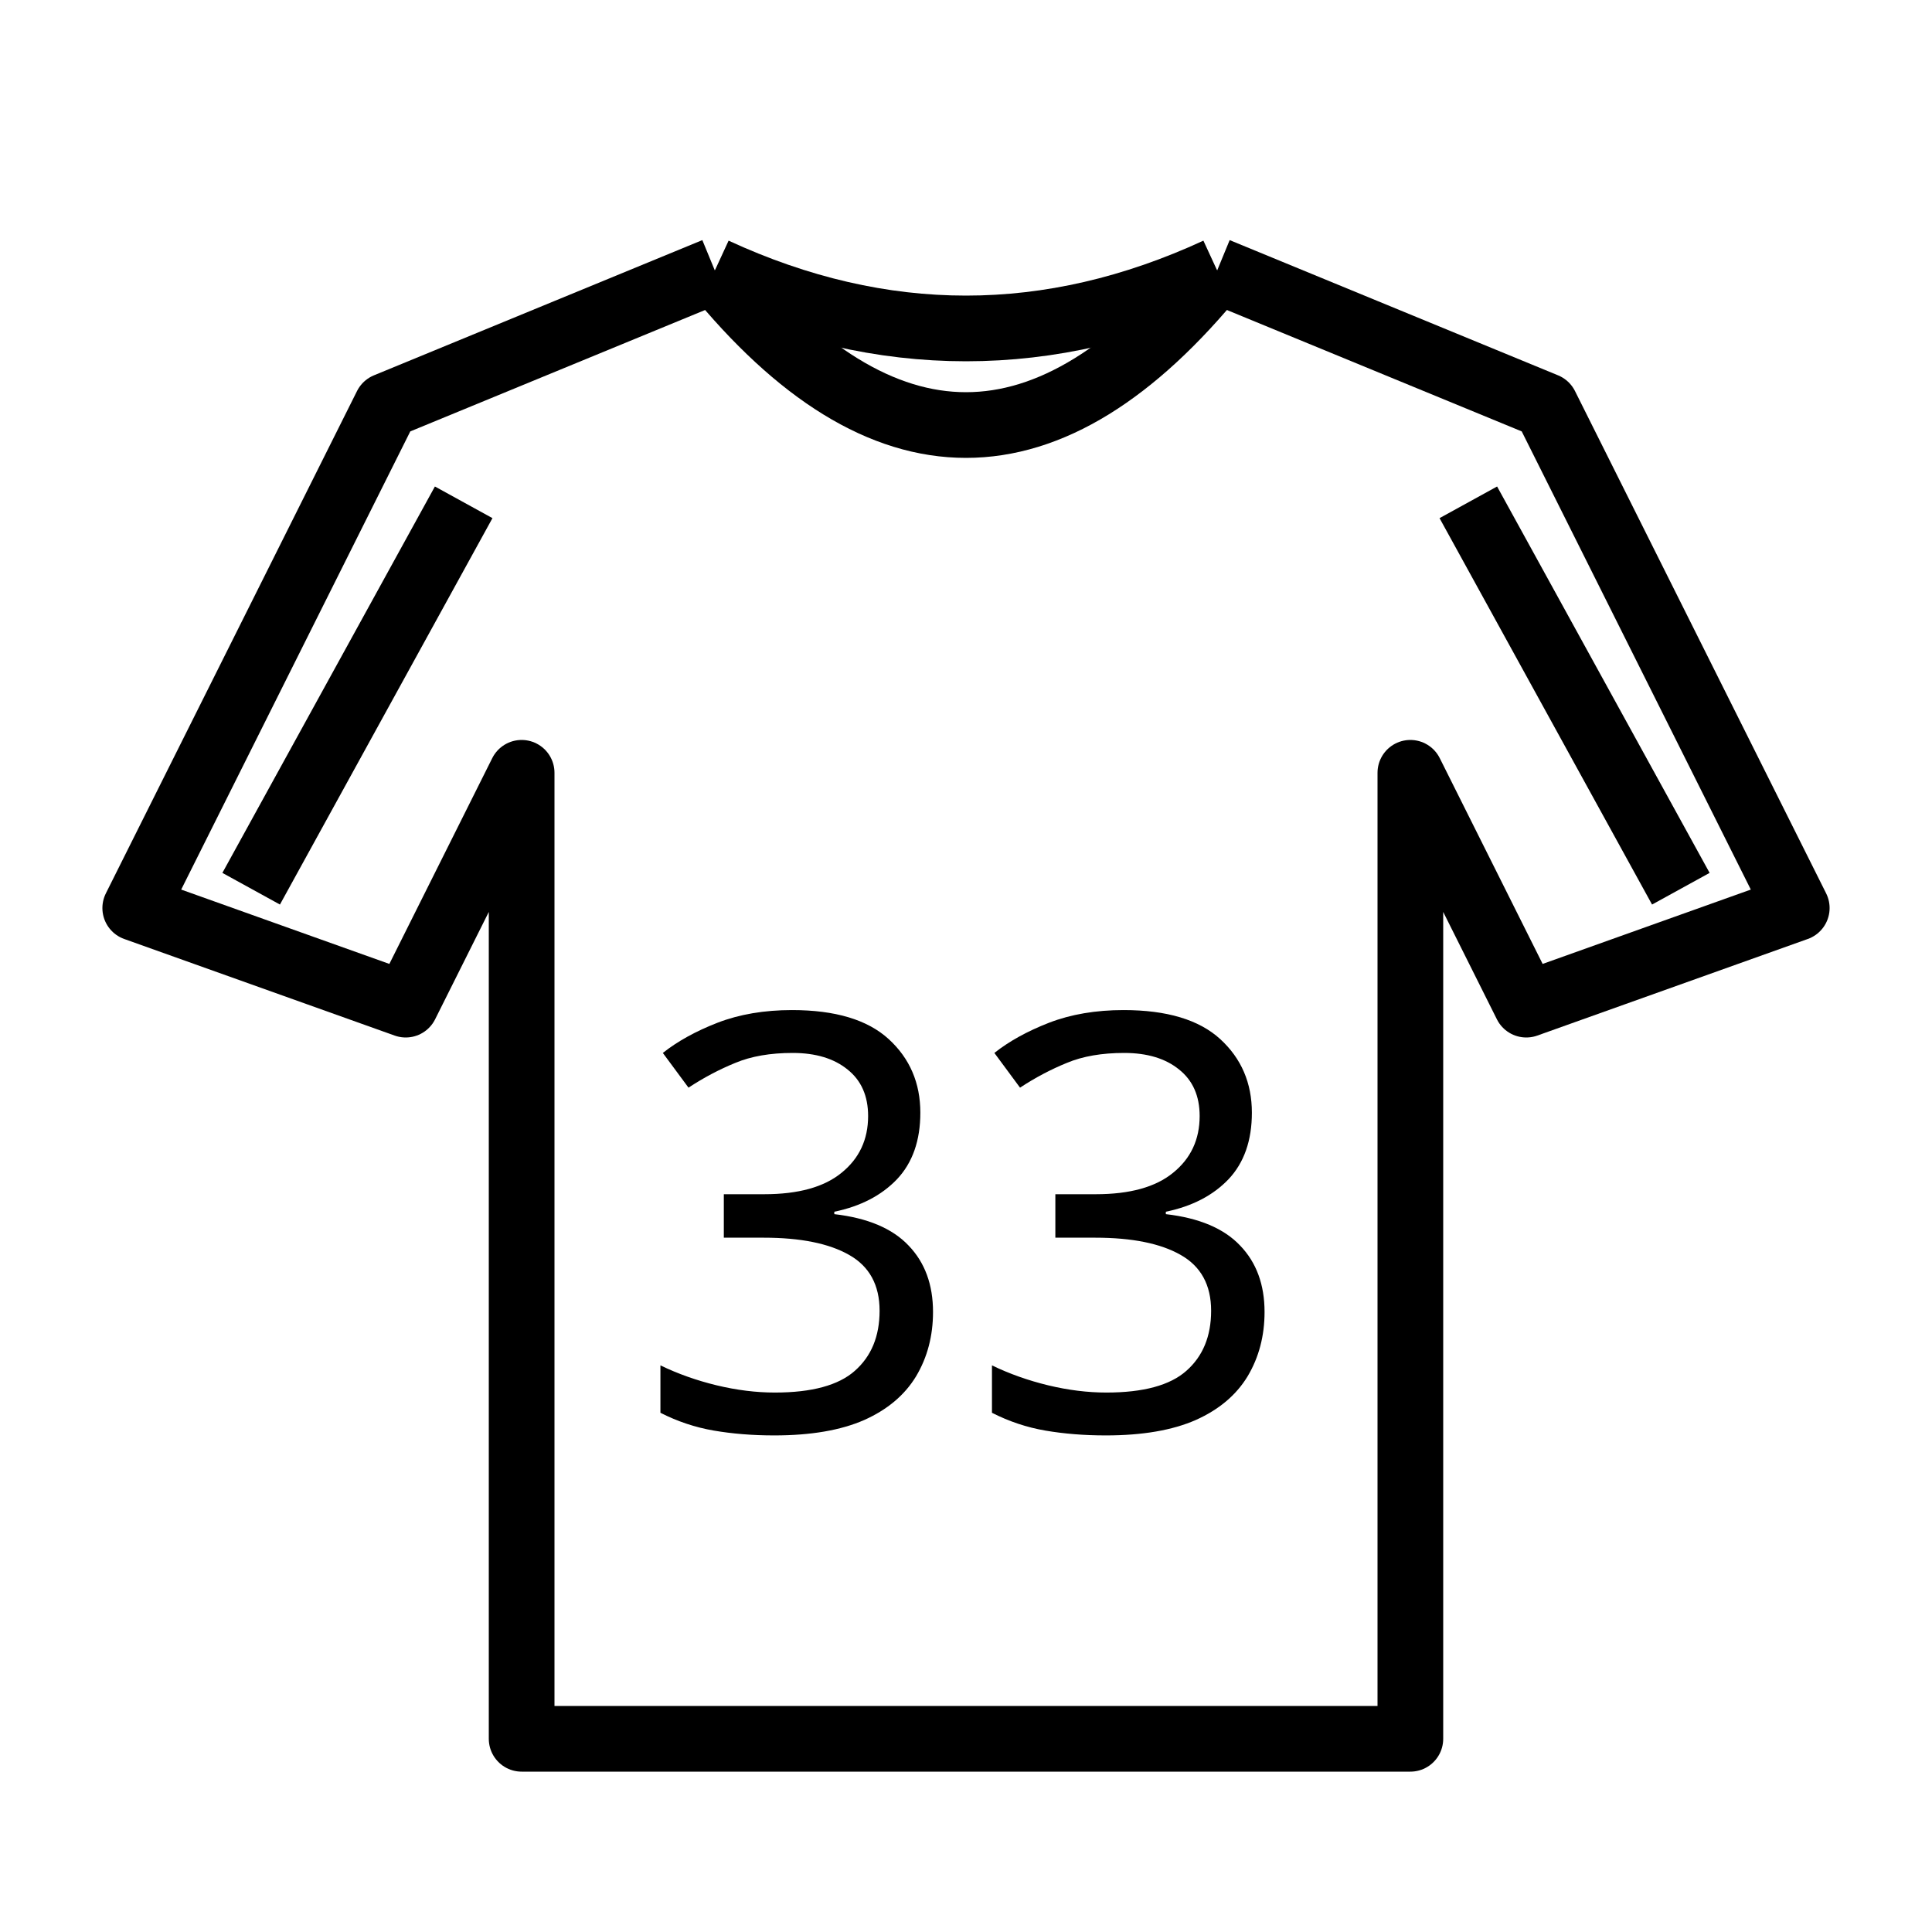
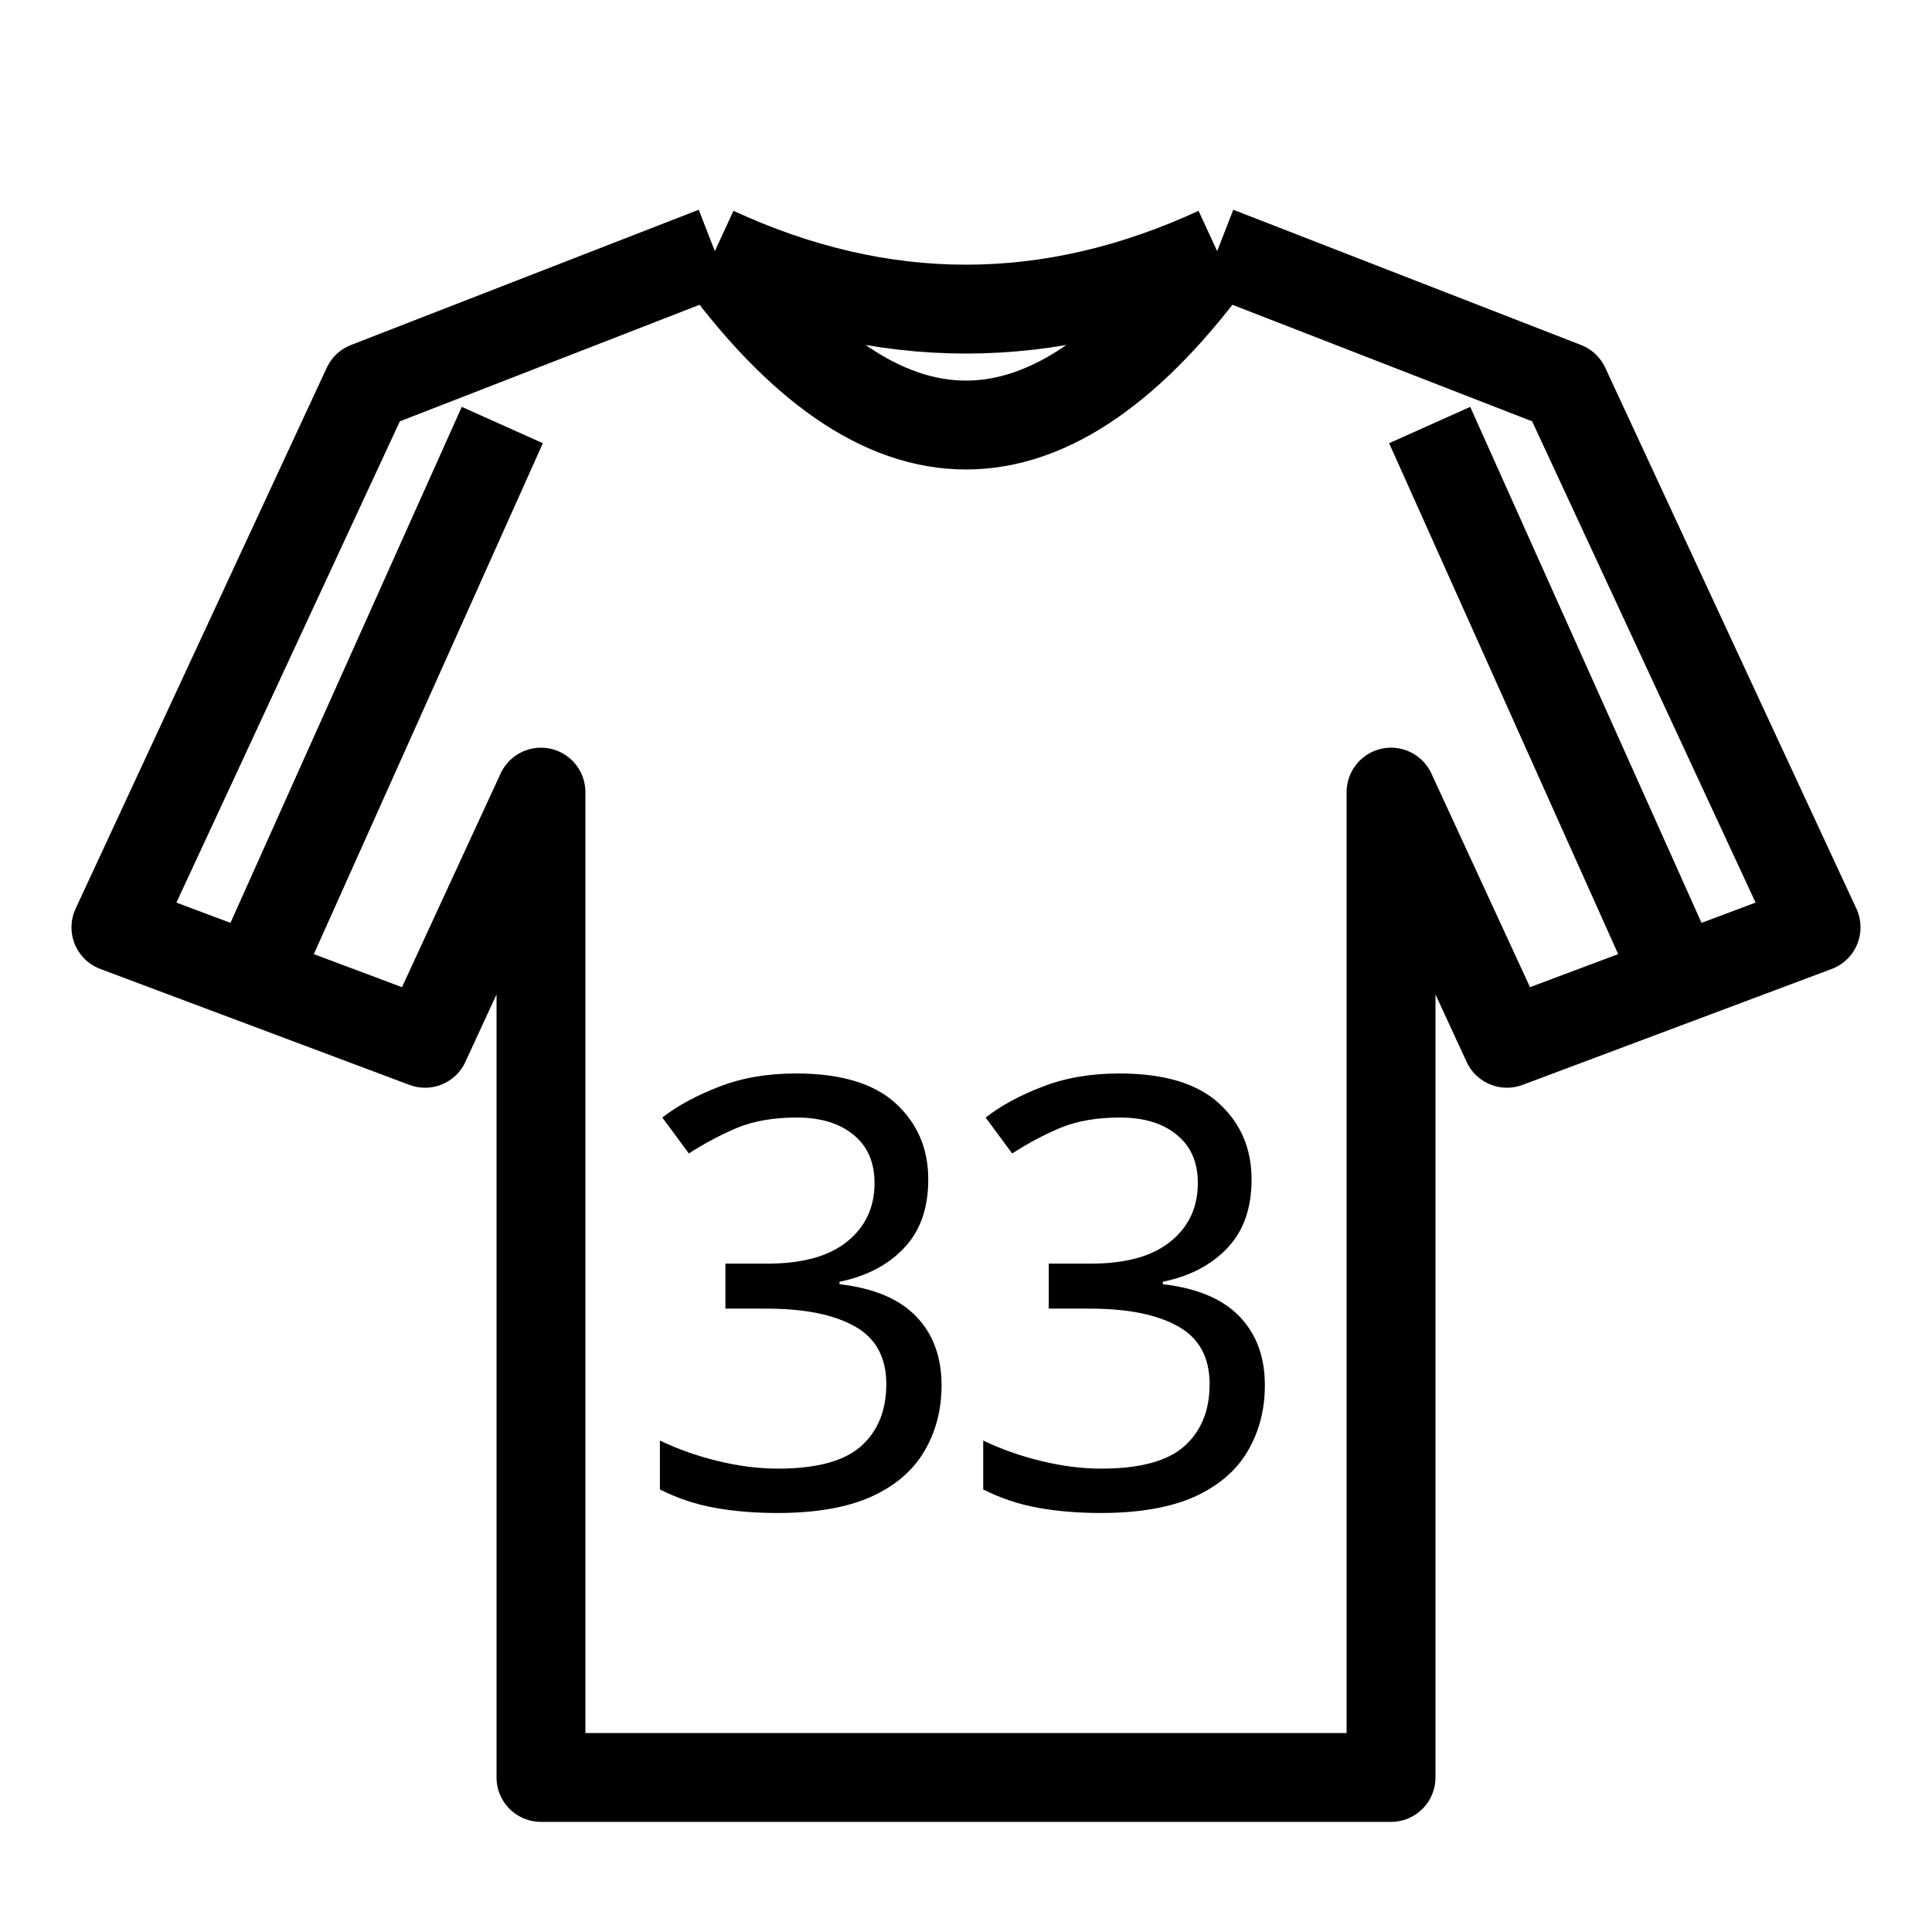
<svg xmlns="http://www.w3.org/2000/svg" viewBox="0 0 100 100" role="img" aria-label="背番号33">
-   <g fill="none" stroke="currentColor" stroke-width="3.4" stroke-linecap="butt" stroke-linejoin="round">
-     <path d="M37 14 L20 21 L7 47 L21 52 L27 40 L27 90 L73 90 L73 40 L79 52 L93 47 L80 21 L63 14" />
-     <path d="M37 14 Q50 30 63 14" />
-     <path d="M37 14 Q50 20 63 14" />
-     <path d="M24 26 L13 46 M76 26 L87 46" />
+   <g fill="none" stroke="currentColor" stroke-width="4.6" stroke-linecap="butt" stroke-linejoin="round">
+     <path d="M37 13 L19 20 L6 48 L22 54 L28 41 L28 92 L72 92 L72 41 L78 54 L94 48 L81 20 L63 13" />
+     <path d="M37 13 Q50 31 63 13" />
+     <path d="M37 13 Q50 19 63 13" />
+     <path d="M26 22 L13 51 M74 22 L87 51" />
  </g>
-   <text x="50" y="74" text-anchor="middle" font-family="'Noto Sans JP', 'Hiragino Sans', 'Yu Gothic', sans-serif" font-weight="500" font-size="30" fill="currentColor">33</text>
+   <text x="50" y="78" text-anchor="middle" font-family="'Noto Sans JP', 'Hiragino Sans', 'Yu Gothic', sans-serif" font-weight="500" letter-spacing="-1" font-size="31" fill="currentColor">33</text>
</svg>
